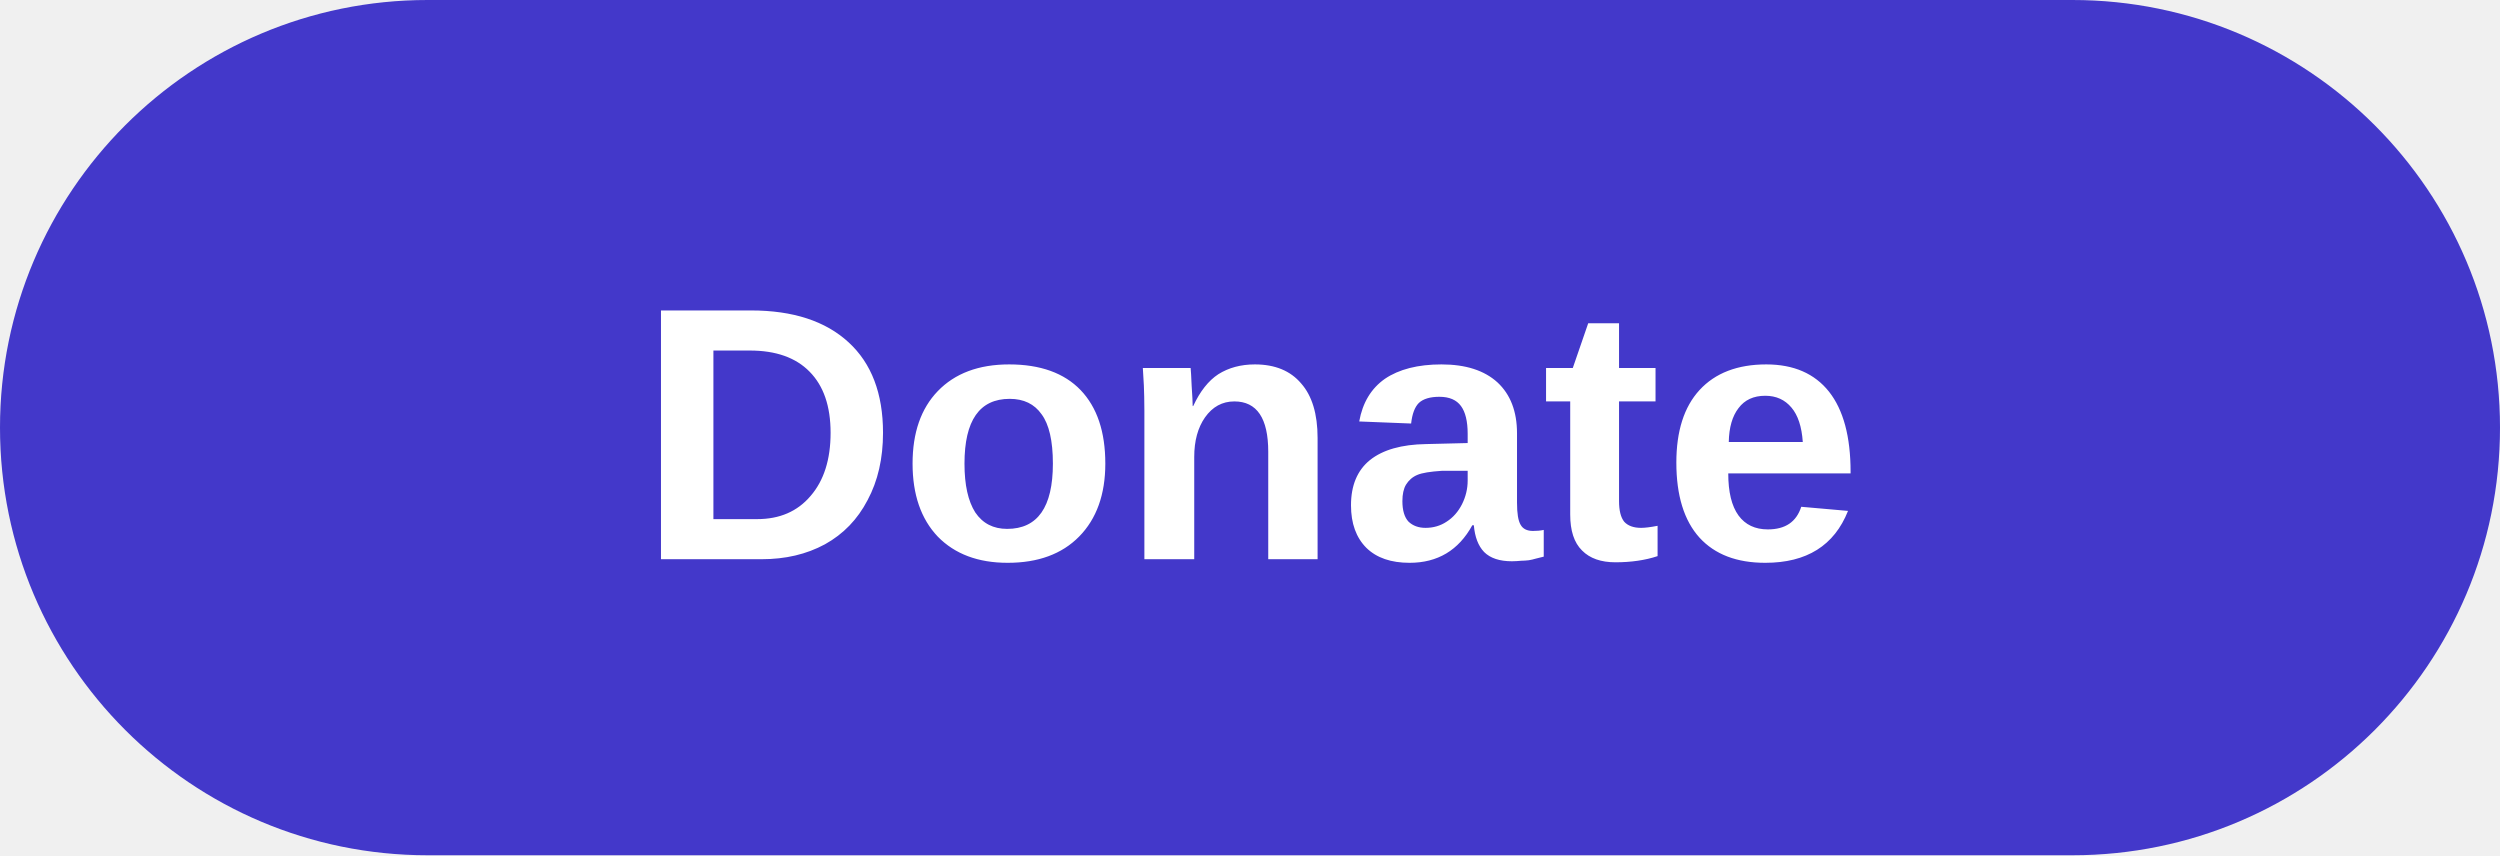
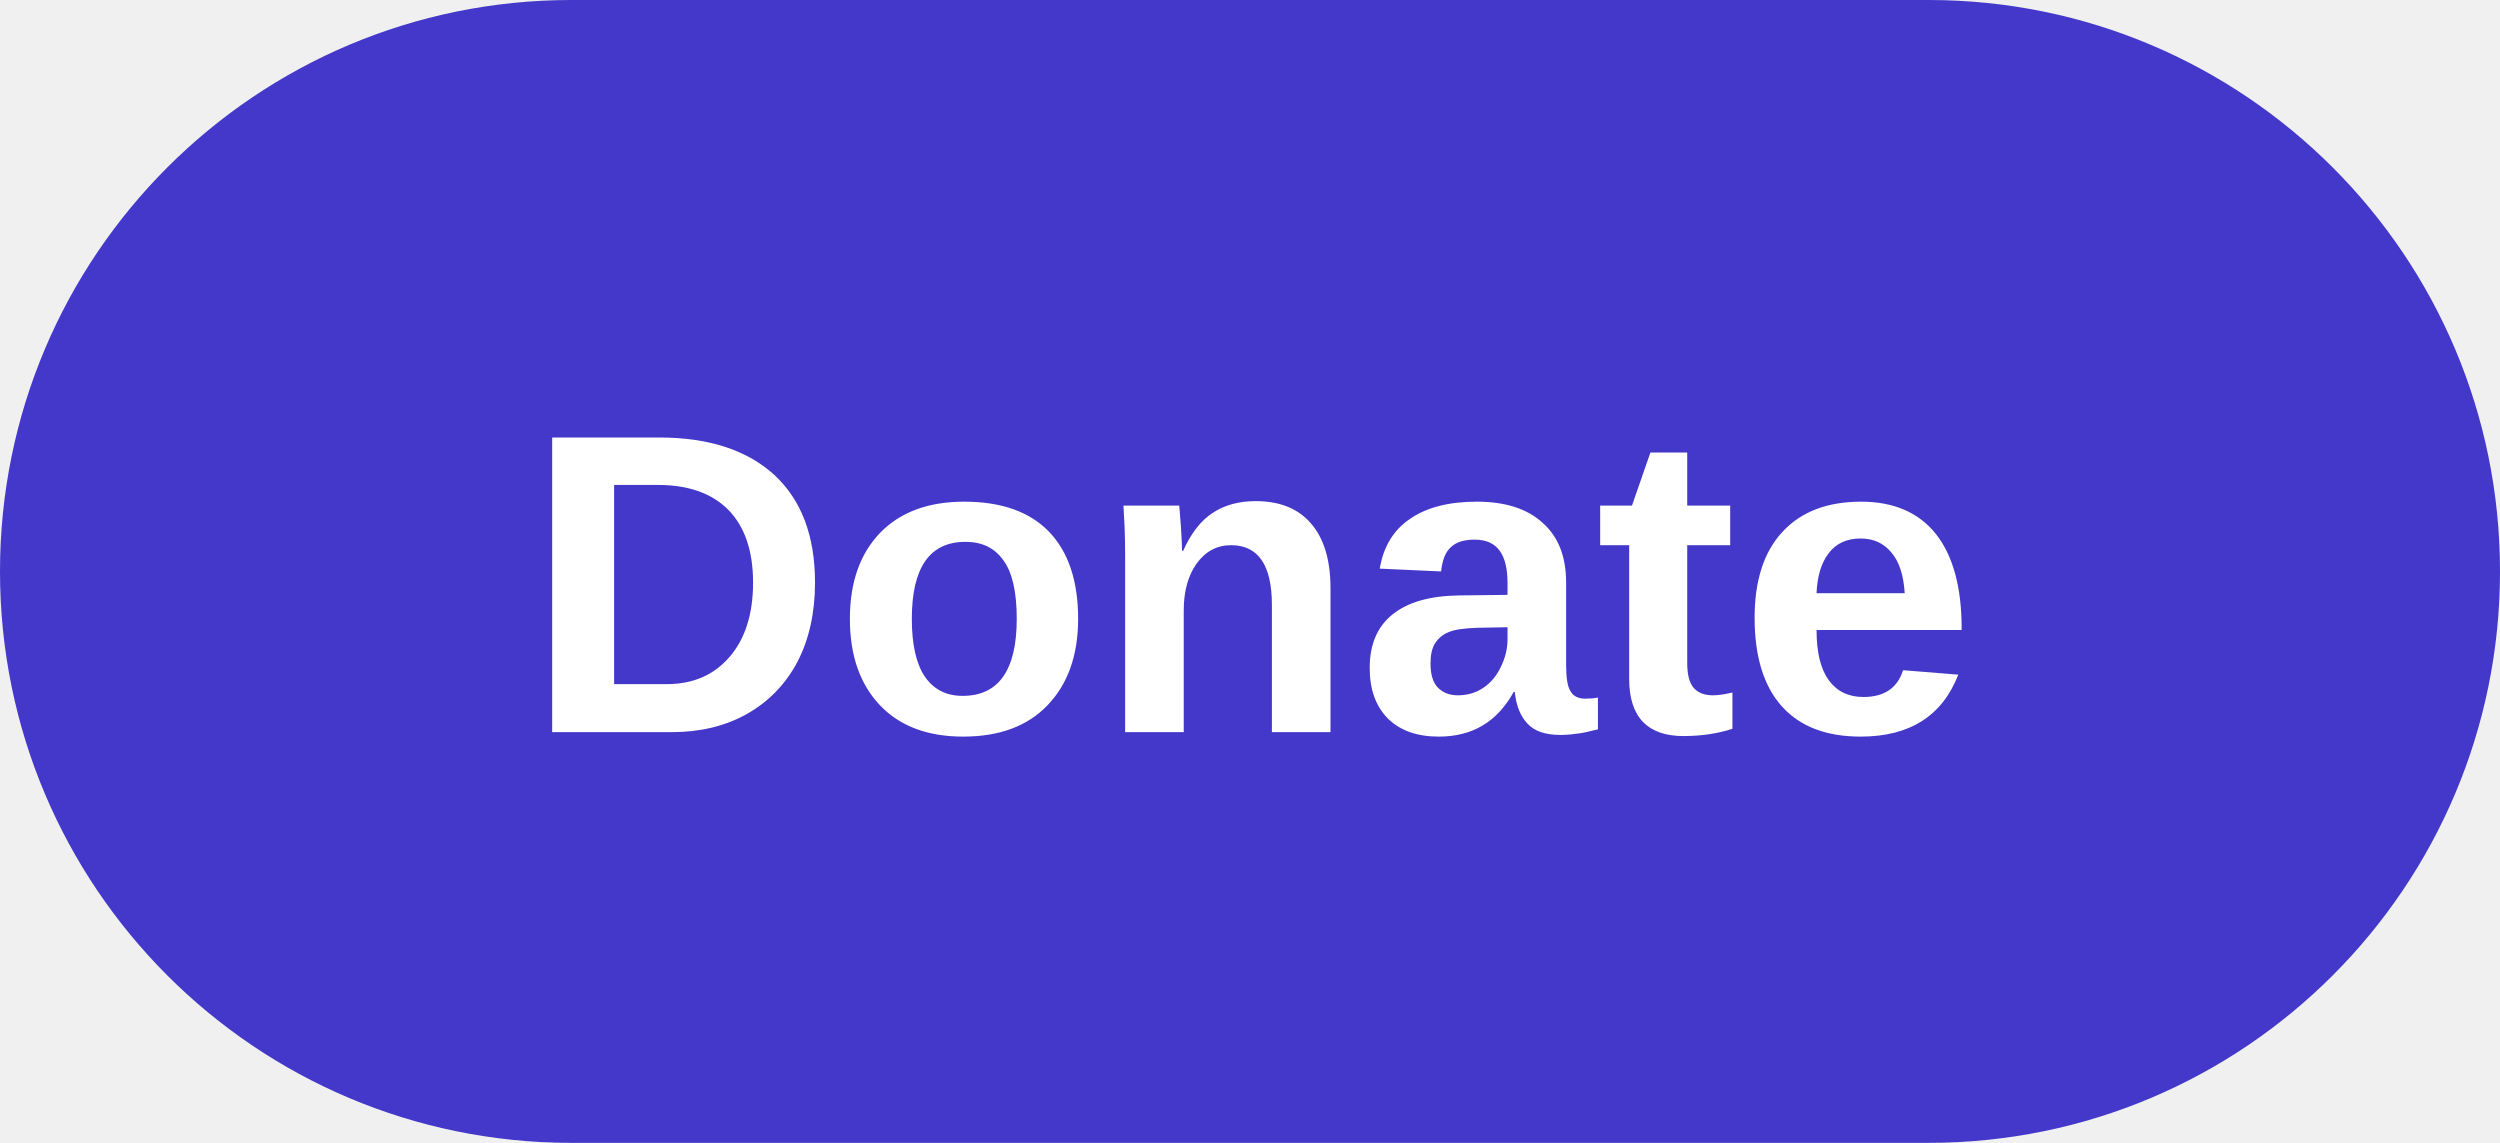
- <svg xmlns="http://www.w3.org/2000/svg" width="76" height="26" viewBox="0 0 76 26">
-   <rect x="0" y="0" width="76" height="26" rx="13" fill="#4338ca" />
-   <text x="38" y="17" text-anchor="middle" font-family="Arial, Helvetica, sans-serif" font-size="11" font-weight="700" fill="#ffffff">Donate</text>
+ <svg xmlns="http://www.w3.org/2000/svg" width="70" height="32" viewBox="0 0 70 32">
+   <rect x="0" y="0" width="70" height="32" rx="16" fill="#4338ca" />
+   <text x="35" y="20.5" text-anchor="middle" font-family="Arial, Helvetica, sans-serif" font-size="12" font-weight="700" fill="#ffffff">Donate</text>
</svg>
